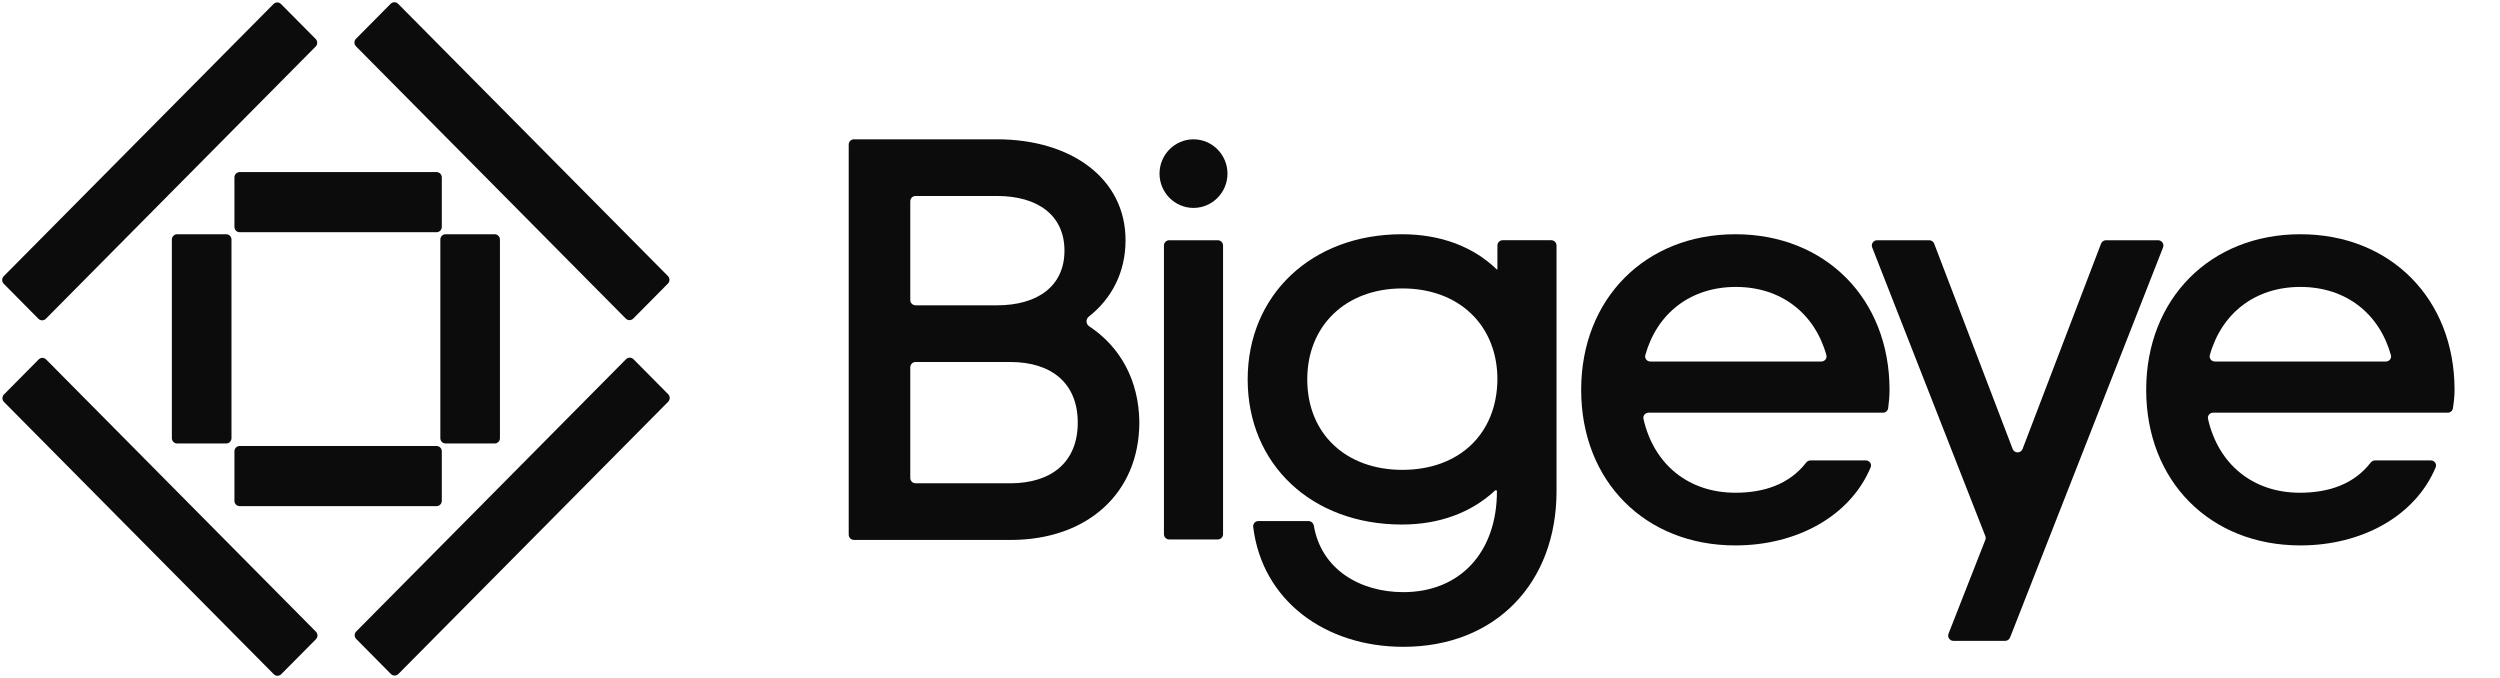
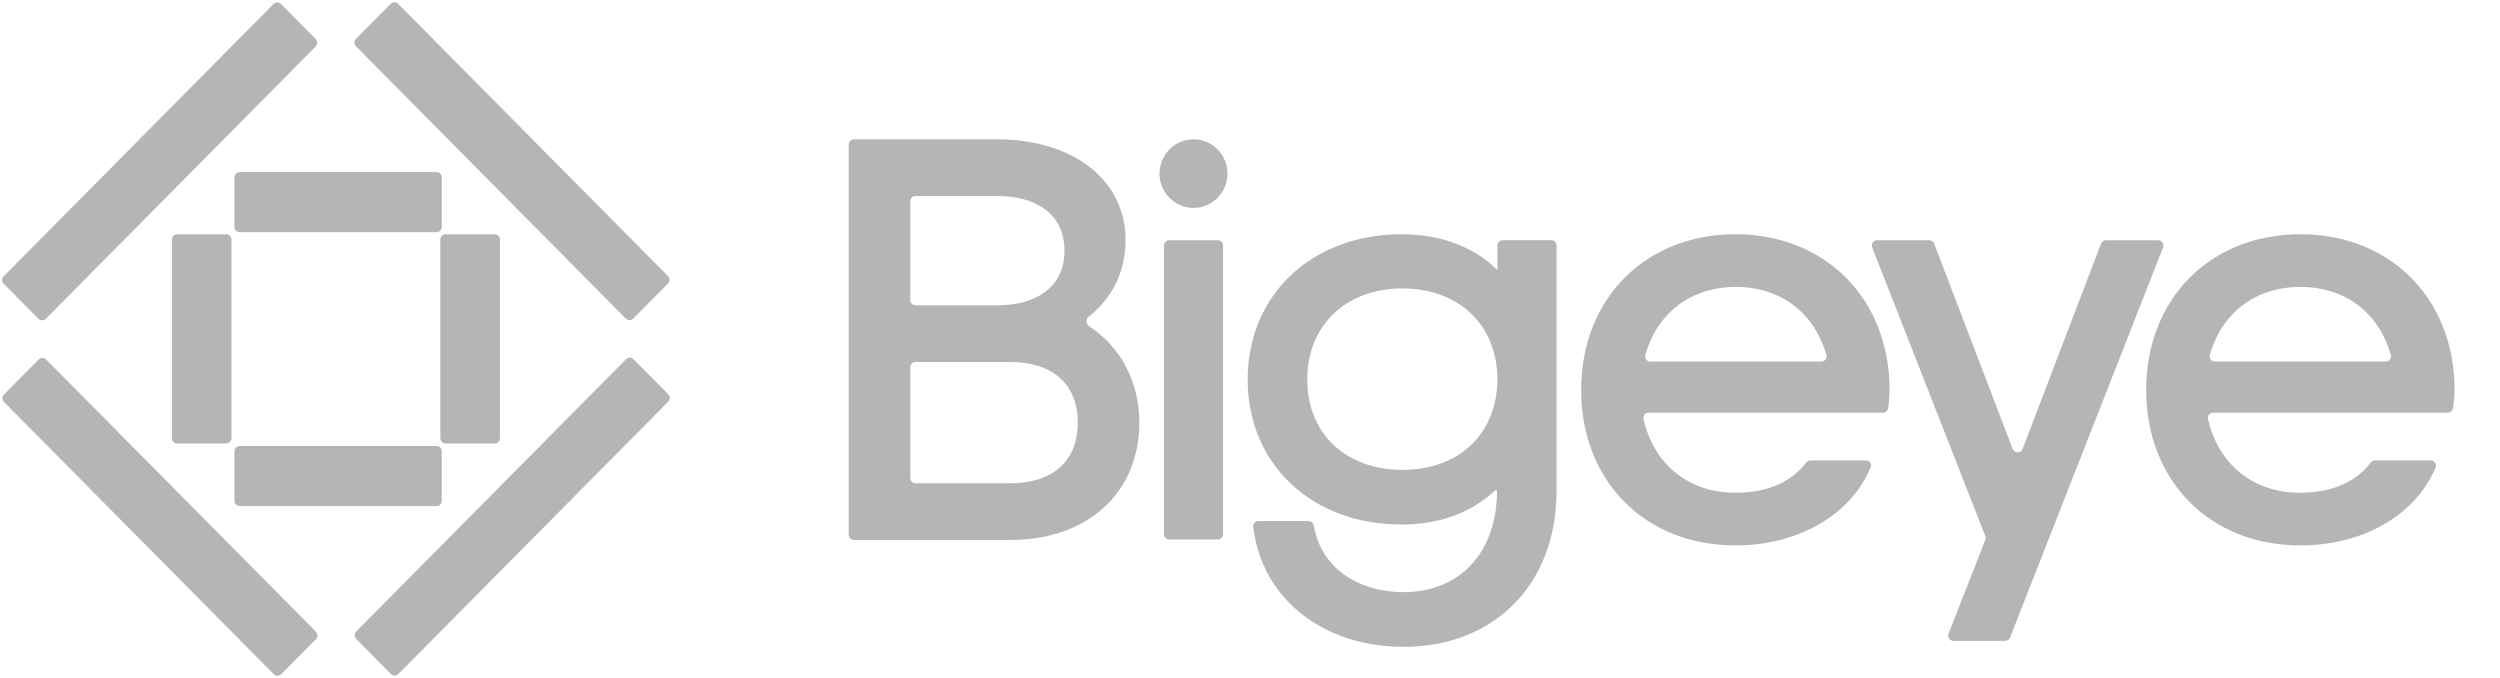
- <svg xmlns="http://www.w3.org/2000/svg" width="118" height="32" viewBox="0 0 118 32" fill="none">
-   <path d="M51.407 15.399C51.251 15.296 51.242 15.062 51.389 14.946C52.471 14.098 53.126 12.854 53.126 11.338C53.126 8.429 50.568 6.575 47.057 6.575H40.309C40.171 6.575 40.059 6.687 40.059 6.825V25.235C40.059 25.373 40.171 25.485 40.309 25.485H47.708C51.289 25.485 53.777 23.303 53.777 19.925C53.755 17.943 52.872 16.366 51.407 15.399ZM42.965 9.5C42.965 9.362 43.077 9.25 43.215 9.25H47.057C48.987 9.25 50.243 10.165 50.243 11.831C50.243 13.496 48.987 14.411 47.057 14.411H43.215C43.077 14.411 42.965 14.3 42.965 14.161V9.5ZM47.685 22.811H43.215C43.077 22.811 42.965 22.699 42.965 22.561V17.336C42.965 17.198 43.077 17.086 43.215 17.086H47.685C49.615 17.086 50.87 18.072 50.87 19.948C50.87 21.825 49.615 22.811 47.685 22.811Z" fill="#0C0C0C" />
-   <path d="M57.478 11.339H55.188C55.05 11.339 54.938 11.451 54.938 11.589V25.213C54.938 25.351 55.05 25.463 55.188 25.463H57.478C57.616 25.463 57.728 25.351 57.728 25.213V11.589C57.728 11.451 57.616 11.339 57.478 11.339Z" fill="#0C0C0C" />
-   <path d="M56.333 6.576C55.45 6.576 54.729 7.303 54.729 8.195C54.729 9.087 55.45 9.814 56.333 9.814C57.217 9.814 57.937 9.087 57.937 8.195C57.937 7.303 57.217 6.576 56.333 6.576Z" fill="#0C0C0C" />
-   <path d="M70.662 12.722C70.657 12.722 70.653 12.721 70.65 12.718C69.534 11.641 68.002 11.056 66.168 11.056C61.913 11.056 58.89 13.919 58.89 17.907C58.89 21.919 61.913 24.758 66.168 24.758C67.936 24.758 69.44 24.2 70.57 23.15C70.602 23.12 70.655 23.142 70.655 23.186C70.655 26.072 68.911 27.949 66.237 27.949C64.193 27.949 62.366 26.876 62.014 24.815C61.993 24.689 61.887 24.594 61.76 24.594H59.394C59.248 24.594 59.133 24.72 59.15 24.865C59.577 28.366 62.564 30.53 66.237 30.53C70.608 30.53 73.468 27.503 73.468 23.186V11.588C73.468 11.45 73.356 11.338 73.218 11.338H70.928C70.79 11.338 70.678 11.45 70.678 11.588V12.706C70.678 12.715 70.671 12.722 70.662 12.722ZM66.191 22.177C63.54 22.177 61.703 20.488 61.703 17.907C61.703 15.373 63.517 13.614 66.191 13.614C68.888 13.614 70.678 15.373 70.678 17.907C70.655 20.488 68.865 22.177 66.191 22.177Z" fill="#0C0C0C" />
-   <path d="M81.909 11.056C77.654 11.056 74.631 14.107 74.631 18.4C74.631 22.717 77.654 25.744 81.909 25.744C84.797 25.744 87.325 24.372 88.294 22.059C88.361 21.901 88.24 21.732 88.069 21.732H85.455C85.374 21.732 85.299 21.771 85.25 21.835C84.457 22.861 83.259 23.257 81.909 23.257C79.683 23.257 78.054 21.903 77.572 19.771C77.538 19.619 77.656 19.479 77.811 19.479H88.876C89 19.479 89.106 19.388 89.122 19.264C89.157 18.991 89.186 18.696 89.186 18.4C89.186 14.107 86.163 11.056 81.909 11.056ZM77.894 17.063C77.735 17.063 77.616 16.915 77.659 16.761C78.206 14.798 79.784 13.543 81.932 13.543C84.079 13.543 85.657 14.798 86.205 16.761C86.248 16.915 86.129 17.063 85.969 17.063H77.894Z" fill="#0C0C0C" />
-   <path d="M99.402 11.339C99.299 11.339 99.206 11.403 99.169 11.5L95.465 21.192C95.383 21.406 95.08 21.406 94.998 21.192L91.293 11.5C91.257 11.403 91.164 11.339 91.06 11.339H88.599C88.423 11.339 88.302 11.516 88.367 11.68L93.707 25.301C93.73 25.36 93.73 25.425 93.707 25.484L91.971 29.908C91.906 30.072 92.027 30.249 92.203 30.249H94.642C94.745 30.249 94.837 30.186 94.875 30.091L102.096 11.68C102.16 11.516 102.039 11.339 101.863 11.339H99.402Z" fill="#0C0C0C" />
-   <path d="M115.855 18.4C115.855 14.107 112.832 11.056 108.578 11.056C104.323 11.056 101.3 14.107 101.3 18.4C101.3 22.717 104.323 25.744 108.578 25.744C111.466 25.744 113.994 24.372 114.963 22.059C115.03 21.901 114.909 21.732 114.738 21.732H112.101C112.02 21.732 111.945 21.771 111.895 21.835C111.103 22.861 109.905 23.257 108.554 23.257C106.329 23.257 104.7 21.903 104.218 19.771C104.184 19.619 104.302 19.479 104.457 19.479H115.533C115.653 19.479 115.756 19.395 115.776 19.277C115.824 18.986 115.855 18.685 115.855 18.4ZM104.54 17.063C104.381 17.063 104.262 16.915 104.304 16.761C104.852 14.798 106.43 13.543 108.578 13.543C110.725 13.543 112.303 14.798 112.851 16.761C112.894 16.915 112.775 17.063 112.615 17.063H104.54Z" fill="#0C0C0C" />
-   <path d="M20.603 8.122H11.315C11.177 8.122 11.065 8.234 11.065 8.372V10.711C11.065 10.849 11.177 10.961 11.315 10.961H20.603C20.741 10.961 20.853 10.849 20.853 10.711V8.372C20.853 8.234 20.741 8.122 20.603 8.122Z" fill="#0C0C0C" />
-   <path d="M20.603 21.051H11.315C11.177 21.051 11.065 21.163 11.065 21.301V23.64C11.065 23.778 11.177 23.89 11.315 23.89H20.603C20.741 23.89 20.853 23.778 20.853 23.64V21.301C20.853 21.163 20.741 21.051 20.603 21.051Z" fill="#0C0C0C" />
-   <path d="M23.347 11.056H21.034C20.896 11.056 20.784 11.168 20.784 11.306V20.683C20.784 20.821 20.896 20.933 21.034 20.933H23.347C23.485 20.933 23.597 20.821 23.597 20.683V11.306C23.597 11.168 23.485 11.056 23.347 11.056Z" fill="#0C0C0C" />
-   <path d="M10.676 11.056H8.362C8.224 11.056 8.112 11.168 8.112 11.306V20.683C8.112 20.821 8.224 20.933 8.362 20.933H10.676C10.814 20.933 10.926 20.821 10.926 20.683V11.306C10.926 11.168 10.814 11.056 10.676 11.056Z" fill="#0C0C0C" />
-   <path d="M18.439 0.179L16.802 1.831C16.705 1.929 16.705 2.088 16.802 2.186L29.537 15.037C29.634 15.135 29.791 15.135 29.889 15.037L31.526 13.385C31.623 13.287 31.623 13.128 31.526 13.03L18.791 0.179C18.694 0.081 18.537 0.081 18.439 0.179Z" fill="#0C0C0C" />
-   <path d="M1.825 16.966L0.188 18.618C0.09 18.716 0.09 18.875 0.188 18.973L12.922 31.823C13.019 31.921 13.177 31.921 13.274 31.823L14.912 30.171C15.009 30.073 15.009 29.914 14.912 29.816L2.177 16.966C2.08 16.867 1.922 16.867 1.825 16.966Z" fill="#0C0C0C" />
-   <path d="M29.548 16.955L16.814 29.805C16.717 29.903 16.717 30.062 16.814 30.16L18.451 31.813C18.548 31.911 18.706 31.911 18.803 31.813L31.538 18.962C31.635 18.864 31.635 18.705 31.538 18.607L29.9 16.955C29.803 16.857 29.646 16.857 29.548 16.955Z" fill="#0C0C0C" />
-   <path d="M12.911 0.188L0.176 13.038C0.079 13.136 0.079 13.295 0.176 13.393L1.813 15.046C1.911 15.144 2.068 15.144 2.165 15.046L14.9 2.195C14.997 2.097 14.997 1.938 14.9 1.84L13.262 0.188C13.165 0.09 13.008 0.09 12.911 0.188Z" fill="#0C0C0C" />
+ <svg xmlns="http://www.w3.org/2000/svg" width="118" height="32" viewBox="0 0 118 32" fill="none" version="1.1" id="svg15">
+   <defs id="defs15" />
+   <path d="M51.407 15.399C51.251 15.296 51.242 15.062 51.389 14.946C52.471 14.098 53.126 12.854 53.126 11.338C53.126 8.429 50.568 6.575 47.057 6.575H40.309C40.171 6.575 40.059 6.687 40.059 6.825V25.235C40.059 25.373 40.171 25.485 40.309 25.485H47.708C51.289 25.485 53.777 23.303 53.777 19.925C53.755 17.943 52.872 16.366 51.407 15.399ZM42.965 9.5C42.965 9.362 43.077 9.25 43.215 9.25H47.057C48.987 9.25 50.243 10.165 50.243 11.831C50.243 13.496 48.987 14.411 47.057 14.411H43.215C43.077 14.411 42.965 14.3 42.965 14.161V9.5ZM47.685 22.811H43.215C43.077 22.811 42.965 22.699 42.965 22.561V17.336C42.965 17.198 43.077 17.086 43.215 17.086H47.685C49.615 17.086 50.87 18.072 50.87 19.948C50.87 21.825 49.615 22.811 47.685 22.811Z" fill="#0C0C0C" id="path1" style="fill:#b5b5b5;fill-opacity:1" />
+   <path d="M57.478 11.339H55.188C55.05 11.339 54.938 11.451 54.938 11.589V25.213C54.938 25.351 55.05 25.463 55.188 25.463H57.478C57.616 25.463 57.728 25.351 57.728 25.213V11.589C57.728 11.451 57.616 11.339 57.478 11.339Z" fill="#0C0C0C" id="path2" style="fill:#b5b5b5;fill-opacity:1" />
+   <path d="M56.333 6.576C55.45 6.576 54.729 7.303 54.729 8.195C54.729 9.087 55.45 9.814 56.333 9.814C57.217 9.814 57.937 9.087 57.937 8.195C57.937 7.303 57.217 6.576 56.333 6.576Z" fill="#0C0C0C" id="path3" style="fill:#b5b5b5;fill-opacity:1" />
+   <path d="M70.662 12.722C70.657 12.722 70.653 12.721 70.65 12.718C69.534 11.641 68.002 11.056 66.168 11.056C61.913 11.056 58.89 13.919 58.89 17.907C58.89 21.919 61.913 24.758 66.168 24.758C67.936 24.758 69.44 24.2 70.57 23.15C70.602 23.12 70.655 23.142 70.655 23.186C70.655 26.072 68.911 27.949 66.237 27.949C64.193 27.949 62.366 26.876 62.014 24.815C61.993 24.689 61.887 24.594 61.76 24.594H59.394C59.248 24.594 59.133 24.72 59.15 24.865C59.577 28.366 62.564 30.53 66.237 30.53C70.608 30.53 73.468 27.503 73.468 23.186V11.588C73.468 11.45 73.356 11.338 73.218 11.338H70.928C70.79 11.338 70.678 11.45 70.678 11.588V12.706C70.678 12.715 70.671 12.722 70.662 12.722ZM66.191 22.177C63.54 22.177 61.703 20.488 61.703 17.907C61.703 15.373 63.517 13.614 66.191 13.614C68.888 13.614 70.678 15.373 70.678 17.907C70.655 20.488 68.865 22.177 66.191 22.177Z" fill="#0C0C0C" id="path4" style="fill:#b5b5b5;fill-opacity:1" />
+   <path d="M81.909 11.056C77.654 11.056 74.631 14.107 74.631 18.4C74.631 22.717 77.654 25.744 81.909 25.744C84.797 25.744 87.325 24.372 88.294 22.059C88.361 21.901 88.24 21.732 88.069 21.732H85.455C85.374 21.732 85.299 21.771 85.25 21.835C84.457 22.861 83.259 23.257 81.909 23.257C79.683 23.257 78.054 21.903 77.572 19.771C77.538 19.619 77.656 19.479 77.811 19.479H88.876C89 19.479 89.106 19.388 89.122 19.264C89.157 18.991 89.186 18.696 89.186 18.4C89.186 14.107 86.163 11.056 81.909 11.056ZM77.894 17.063C77.735 17.063 77.616 16.915 77.659 16.761C78.206 14.798 79.784 13.543 81.932 13.543C84.079 13.543 85.657 14.798 86.205 16.761C86.248 16.915 86.129 17.063 85.969 17.063H77.894Z" fill="#0C0C0C" id="path5" style="fill:#b5b5b5;fill-opacity:1" />
+   <path d="M99.402 11.339C99.299 11.339 99.206 11.403 99.169 11.5L95.465 21.192C95.383 21.406 95.08 21.406 94.998 21.192L91.293 11.5C91.257 11.403 91.164 11.339 91.06 11.339H88.599C88.423 11.339 88.302 11.516 88.367 11.68L93.707 25.301C93.73 25.36 93.73 25.425 93.707 25.484L91.971 29.908C91.906 30.072 92.027 30.249 92.203 30.249H94.642C94.745 30.249 94.837 30.186 94.875 30.091L102.096 11.68C102.16 11.516 102.039 11.339 101.863 11.339H99.402Z" fill="#0C0C0C" id="path6" style="fill:#b5b5b5;fill-opacity:1" />
+   <path d="M115.855 18.4C115.855 14.107 112.832 11.056 108.578 11.056C104.323 11.056 101.3 14.107 101.3 18.4C101.3 22.717 104.323 25.744 108.578 25.744C111.466 25.744 113.994 24.372 114.963 22.059C115.03 21.901 114.909 21.732 114.738 21.732H112.101C112.02 21.732 111.945 21.771 111.895 21.835C111.103 22.861 109.905 23.257 108.554 23.257C106.329 23.257 104.7 21.903 104.218 19.771C104.184 19.619 104.302 19.479 104.457 19.479H115.533C115.653 19.479 115.756 19.395 115.776 19.277C115.824 18.986 115.855 18.685 115.855 18.4ZM104.54 17.063C104.381 17.063 104.262 16.915 104.304 16.761C104.852 14.798 106.43 13.543 108.578 13.543C110.725 13.543 112.303 14.798 112.851 16.761C112.894 16.915 112.775 17.063 112.615 17.063H104.54Z" fill="#0C0C0C" id="path7" style="fill:#b5b5b5;fill-opacity:1" />
+   <path d="M20.603 8.122H11.315C11.177 8.122 11.065 8.234 11.065 8.372V10.711C11.065 10.849 11.177 10.961 11.315 10.961H20.603C20.741 10.961 20.853 10.849 20.853 10.711V8.372C20.853 8.234 20.741 8.122 20.603 8.122Z" fill="#0C0C0C" id="path8" style="fill:#b5b5b5;fill-opacity:1" />
+   <path d="M20.603 21.051H11.315C11.177 21.051 11.065 21.163 11.065 21.301V23.64C11.065 23.778 11.177 23.89 11.315 23.89H20.603C20.741 23.89 20.853 23.778 20.853 23.64V21.301C20.853 21.163 20.741 21.051 20.603 21.051Z" fill="#0C0C0C" id="path9" style="fill:#b5b5b5;fill-opacity:1" />
+   <path d="M23.347 11.056H21.034C20.896 11.056 20.784 11.168 20.784 11.306V20.683C20.784 20.821 20.896 20.933 21.034 20.933H23.347C23.485 20.933 23.597 20.821 23.597 20.683V11.306C23.597 11.168 23.485 11.056 23.347 11.056Z" fill="#0C0C0C" id="path10" style="fill:#b5b5b5;fill-opacity:1" />
+   <path d="M10.676 11.056H8.362C8.224 11.056 8.112 11.168 8.112 11.306V20.683C8.112 20.821 8.224 20.933 8.362 20.933H10.676C10.814 20.933 10.926 20.821 10.926 20.683V11.306C10.926 11.168 10.814 11.056 10.676 11.056Z" fill="#0C0C0C" id="path11" style="fill:#b5b5b5;fill-opacity:1" />
+   <path d="M18.439 0.179L16.802 1.831C16.705 1.929 16.705 2.088 16.802 2.186L29.537 15.037C29.634 15.135 29.791 15.135 29.889 15.037L31.526 13.385C31.623 13.287 31.623 13.128 31.526 13.03L18.791 0.179C18.694 0.081 18.537 0.081 18.439 0.179Z" fill="#0C0C0C" id="path12" style="fill:#b5b5b5;fill-opacity:1" />
+   <path d="M1.825 16.966L0.188 18.618C0.09 18.716 0.09 18.875 0.188 18.973L12.922 31.823C13.019 31.921 13.177 31.921 13.274 31.823L14.912 30.171C15.009 30.073 15.009 29.914 14.912 29.816L2.177 16.966C2.08 16.867 1.922 16.867 1.825 16.966Z" fill="#0C0C0C" id="path13" style="fill:#b5b5b5;fill-opacity:1" />
+   <path d="M29.548 16.955L16.814 29.805C16.717 29.903 16.717 30.062 16.814 30.16L18.451 31.813C18.548 31.911 18.706 31.911 18.803 31.813L31.538 18.962C31.635 18.864 31.635 18.705 31.538 18.607L29.9 16.955C29.803 16.857 29.646 16.857 29.548 16.955Z" fill="#0C0C0C" id="path14" style="fill:#b5b5b5;fill-opacity:1" />
+   <path d="M12.911 0.188L0.176 13.038C0.079 13.136 0.079 13.295 0.176 13.393L1.813 15.046C1.911 15.144 2.068 15.144 2.165 15.046L14.9 2.195C14.997 2.097 14.997 1.938 14.9 1.84L13.262 0.188C13.165 0.09 13.008 0.09 12.911 0.188Z" fill="#0C0C0C" id="path15" style="fill:#b5b5b5;fill-opacity:1" />
</svg>
